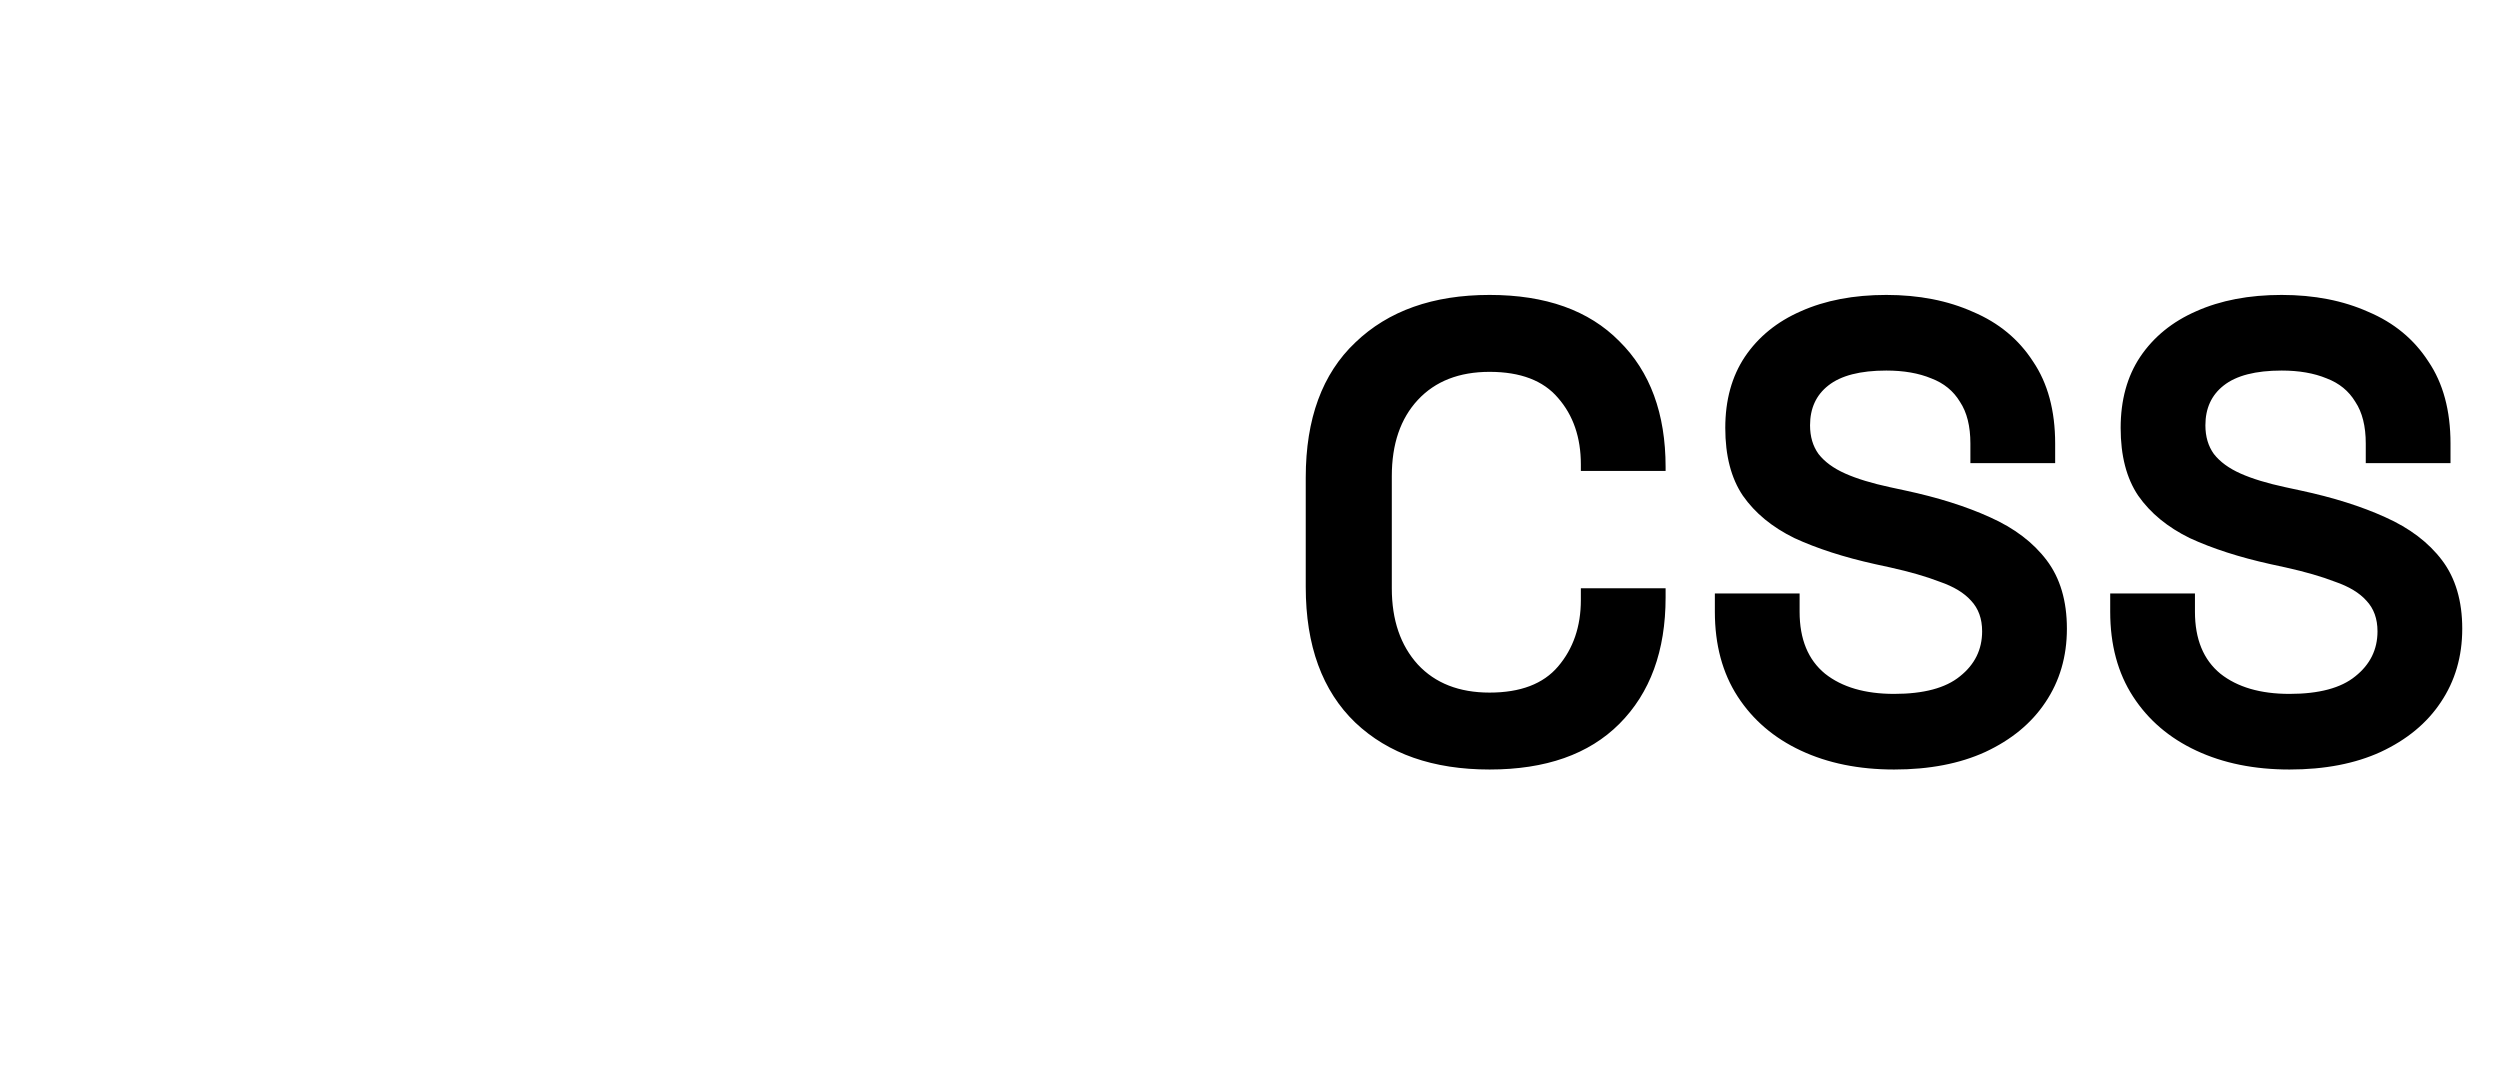
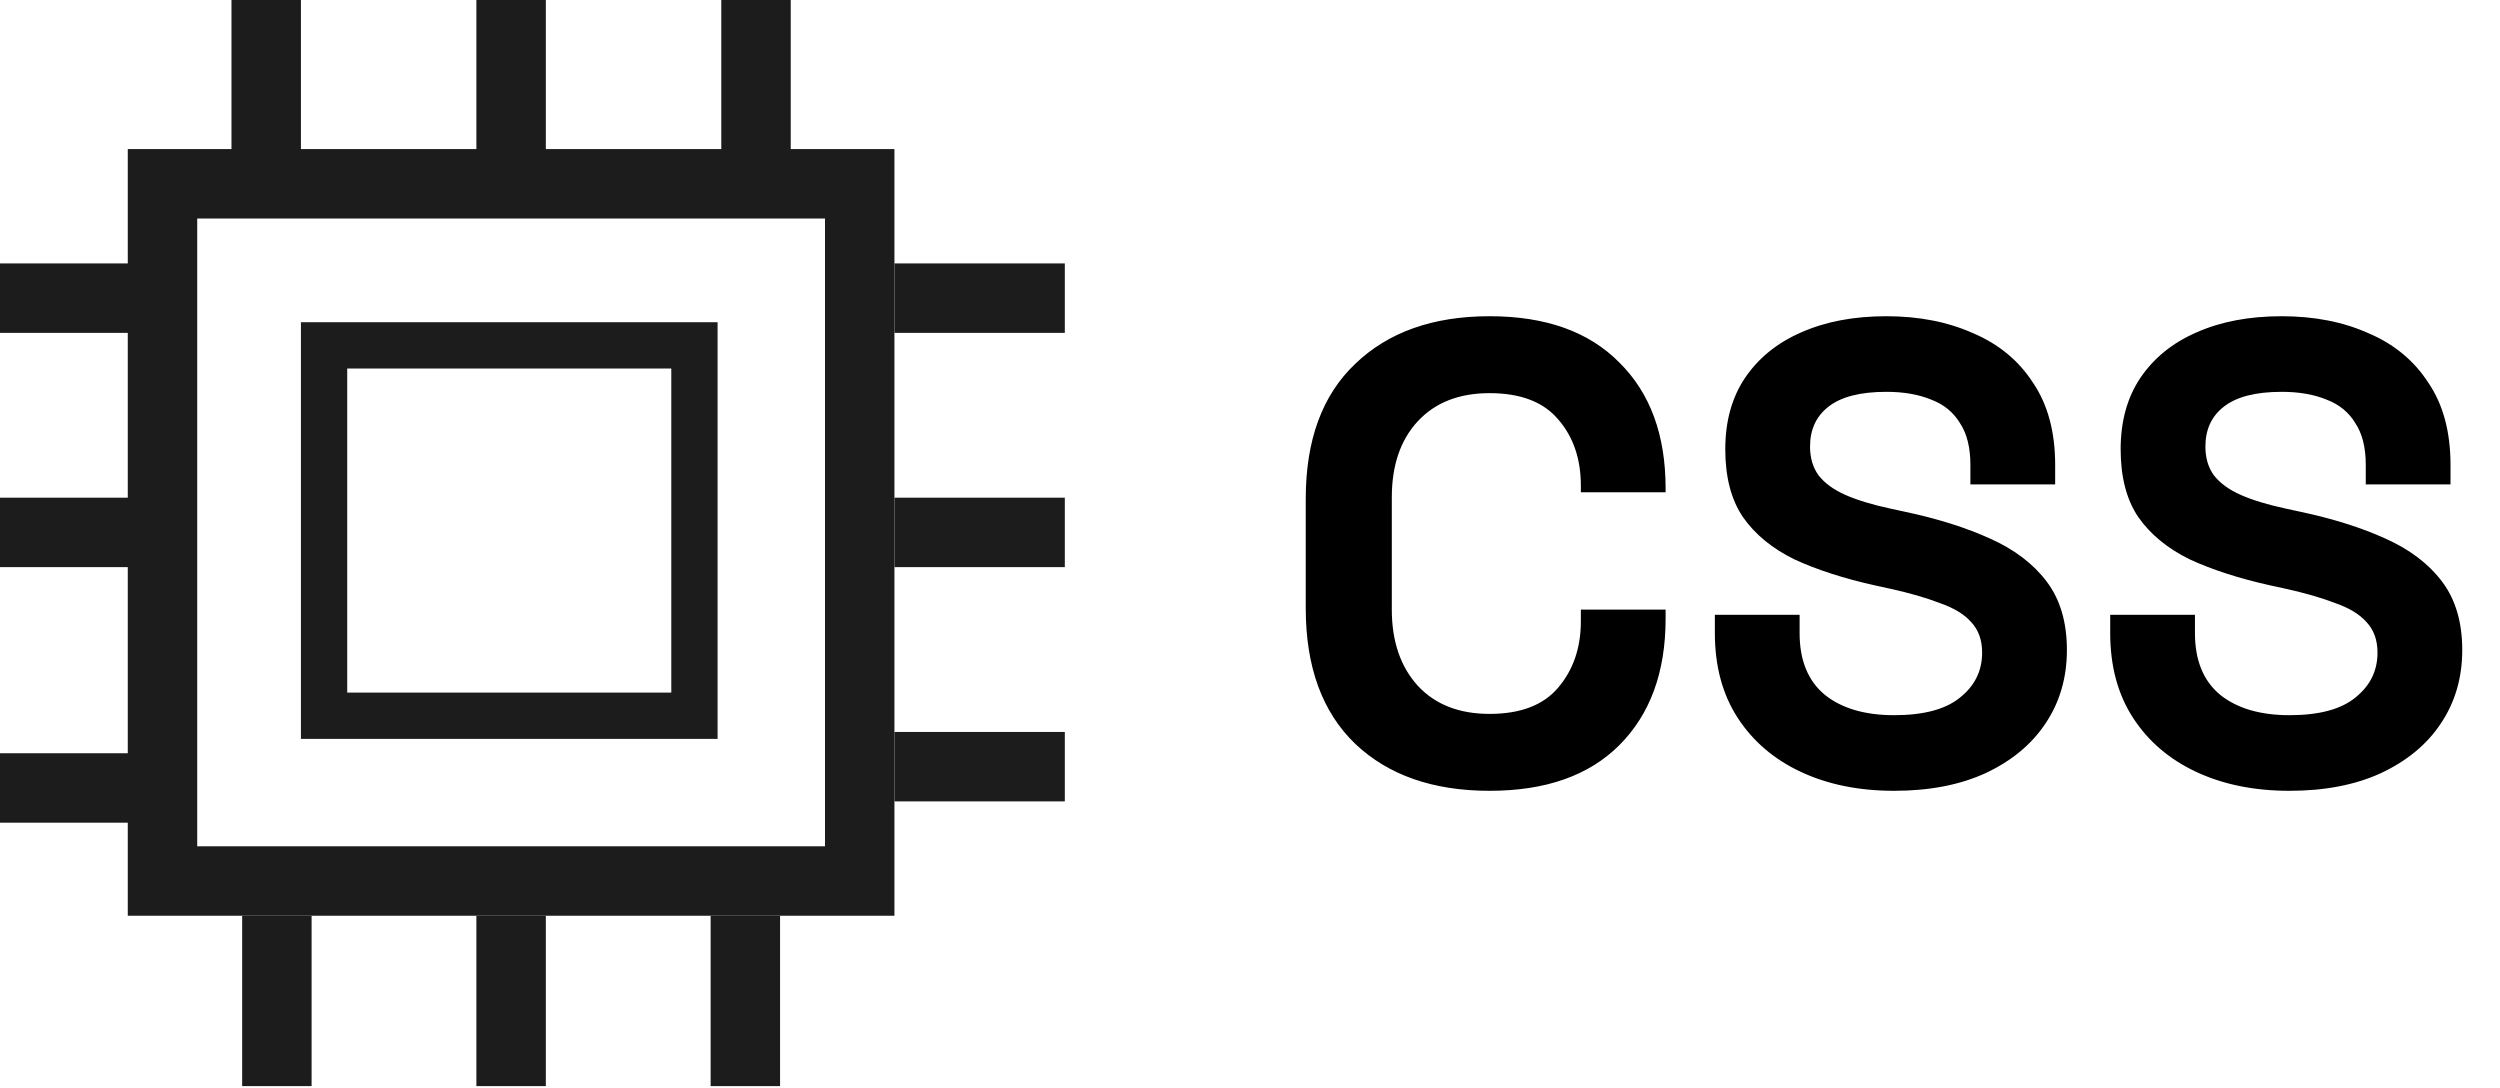
- <svg xmlns="http://www.w3.org/2000/svg" width="108" height="46" viewBox="0 0 108 46" fill="none">
-   <path d="M64.35 33.243C61.909 33.243 59.975 32.567 58.548 31.215C57.122 29.845 56.408 27.892 56.408 25.358V20.626C56.408 18.092 57.122 16.148 58.548 14.797C59.975 13.426 61.909 12.741 64.35 12.741C66.772 12.741 68.64 13.407 69.954 14.74C71.287 16.055 71.954 17.866 71.954 20.176V20.345H68.293V20.063C68.293 18.899 67.964 17.941 67.307 17.19C66.669 16.439 65.683 16.064 64.35 16.064C63.036 16.064 62.003 16.468 61.252 17.275C60.501 18.082 60.126 19.181 60.126 20.57V25.414C60.126 26.785 60.501 27.883 61.252 28.709C62.003 29.516 63.036 29.92 64.35 29.92C65.683 29.92 66.669 29.544 67.307 28.794C67.964 28.024 68.293 27.066 68.293 25.921V25.414H71.954V25.808C71.954 28.118 71.287 29.939 69.954 31.272C68.64 32.586 66.772 33.243 64.35 33.243ZM81.826 33.243C80.306 33.243 78.963 32.971 77.799 32.426C76.635 31.882 75.725 31.103 75.067 30.089C74.41 29.075 74.082 27.855 74.082 26.428V25.639H77.743V26.428C77.743 27.611 78.109 28.502 78.841 29.103C79.573 29.685 80.569 29.976 81.826 29.976C83.103 29.976 84.051 29.723 84.671 29.216C85.309 28.709 85.628 28.061 85.628 27.273C85.628 26.728 85.469 26.287 85.15 25.949C84.849 25.611 84.399 25.339 83.798 25.132C83.216 24.907 82.502 24.701 81.657 24.513L81.01 24.372C79.658 24.072 78.494 23.696 77.518 23.245C76.56 22.776 75.818 22.166 75.293 21.415C74.786 20.664 74.532 19.688 74.532 18.486C74.532 17.284 74.814 16.261 75.377 15.416C75.959 14.553 76.767 13.895 77.799 13.445C78.851 12.975 80.08 12.741 81.489 12.741C82.897 12.741 84.145 12.985 85.234 13.473C86.342 13.942 87.206 14.656 87.825 15.613C88.463 16.552 88.783 17.735 88.783 19.162V20.007H85.121V19.162C85.121 18.411 84.971 17.81 84.671 17.359C84.389 16.89 83.976 16.552 83.432 16.346C82.887 16.12 82.24 16.008 81.489 16.008C80.362 16.008 79.526 16.224 78.982 16.655C78.456 17.068 78.194 17.641 78.194 18.373C78.194 18.861 78.316 19.274 78.56 19.612C78.823 19.95 79.207 20.232 79.714 20.457C80.221 20.683 80.869 20.88 81.657 21.049L82.305 21.189C83.713 21.49 84.934 21.875 85.966 22.344C87.018 22.814 87.835 23.433 88.416 24.203C88.999 24.973 89.29 25.958 89.29 27.16C89.29 28.362 88.98 29.422 88.36 30.342C87.759 31.244 86.896 31.957 85.769 32.483C84.662 32.99 83.347 33.243 81.826 33.243ZM98.906 33.243C97.385 33.243 96.042 32.971 94.878 32.426C93.714 31.882 92.804 31.103 92.147 30.089C91.489 29.075 91.161 27.855 91.161 26.428V25.639H94.822V26.428C94.822 27.611 95.188 28.502 95.92 29.103C96.653 29.685 97.648 29.976 98.906 29.976C100.182 29.976 101.13 29.723 101.75 29.216C102.388 28.709 102.708 28.061 102.708 27.273C102.708 26.728 102.548 26.287 102.229 25.949C101.928 25.611 101.478 25.339 100.877 25.132C100.295 24.907 99.582 24.701 98.737 24.513L98.089 24.372C96.737 24.072 95.573 23.696 94.597 23.245C93.639 22.776 92.898 22.166 92.372 21.415C91.865 20.664 91.612 19.688 91.612 18.486C91.612 17.284 91.893 16.261 92.456 15.416C93.038 14.553 93.846 13.895 94.878 13.445C95.93 12.975 97.159 12.741 98.568 12.741C99.976 12.741 101.224 12.985 102.313 13.473C103.421 13.942 104.285 14.656 104.904 15.613C105.543 16.552 105.862 17.735 105.862 19.162V20.007H102.201V19.162C102.201 18.411 102.05 17.81 101.75 17.359C101.468 16.89 101.055 16.552 100.511 16.346C99.966 16.12 99.319 16.008 98.568 16.008C97.441 16.008 96.606 16.224 96.061 16.655C95.535 17.068 95.273 17.641 95.273 18.373C95.273 18.861 95.395 19.274 95.639 19.612C95.902 19.95 96.287 20.232 96.793 20.457C97.3 20.683 97.948 20.88 98.737 21.049L99.384 21.189C100.792 21.49 102.013 21.875 103.045 22.344C104.097 22.814 104.914 23.433 105.496 24.203C106.078 24.973 106.369 25.958 106.369 27.16C106.369 28.362 106.059 29.422 105.439 30.342C104.839 31.244 103.975 31.957 102.848 32.483C101.741 32.99 100.426 33.243 98.906 33.243Z" fill="black" />
+ <svg xmlns="http://www.w3.org/2000/svg" width="108" height="47" viewBox="0 0 108 47" fill="none">
+   <path d="M64.35 34.163C61.909 34.163 59.975 33.487 58.548 32.135C57.122 30.765 56.408 28.812 56.408 26.277V21.546C56.408 19.012 57.122 17.068 58.548 15.716C59.975 14.346 61.909 13.661 64.35 13.661C66.772 13.661 68.64 14.327 69.954 15.66C71.287 16.974 71.954 18.786 71.954 21.096V21.265H68.293V20.983C68.293 19.819 67.964 18.861 67.307 18.11C66.669 17.359 65.683 16.984 64.35 16.984C63.036 16.984 62.003 17.387 61.252 18.195C60.501 19.002 60.126 20.101 60.126 21.49V26.334C60.126 27.704 60.501 28.803 61.252 29.629C62.003 30.436 63.036 30.84 64.35 30.84C65.683 30.84 66.669 30.464 67.307 29.713C67.964 28.944 68.293 27.986 68.293 26.841V26.334H71.954V26.728C71.954 29.038 71.287 30.859 69.954 32.192C68.64 33.506 66.772 34.163 64.35 34.163ZM81.826 34.163C80.306 34.163 78.963 33.891 77.799 33.346C76.635 32.802 75.725 32.023 75.067 31.009C74.41 29.995 74.082 28.775 74.082 27.348V26.559H77.743V27.348C77.743 28.53 78.109 29.422 78.841 30.023C79.573 30.605 80.569 30.896 81.826 30.896C83.103 30.896 84.051 30.643 84.671 30.136C85.309 29.629 85.628 28.981 85.628 28.193C85.628 27.648 85.469 27.207 85.15 26.869C84.849 26.531 84.399 26.259 83.798 26.052C83.216 25.827 82.502 25.62 81.657 25.433L81.01 25.292C79.658 24.991 78.494 24.616 77.518 24.165C76.56 23.696 75.818 23.086 75.293 22.335C74.786 21.584 74.532 20.607 74.532 19.406C74.532 18.204 74.814 17.181 75.377 16.336C75.959 15.473 76.767 14.815 77.799 14.365C78.851 13.895 80.08 13.661 81.489 13.661C82.897 13.661 84.145 13.905 85.234 14.393C86.342 14.862 87.206 15.576 87.825 16.533C88.463 17.472 88.783 18.655 88.783 20.082V20.927H85.121V20.082C85.121 19.331 84.971 18.73 84.671 18.279C84.389 17.81 83.976 17.472 83.432 17.265C82.887 17.04 82.24 16.927 81.489 16.927C80.362 16.927 79.526 17.143 78.982 17.575C78.456 17.988 78.194 18.561 78.194 19.293C78.194 19.781 78.316 20.194 78.56 20.532C78.823 20.87 79.207 21.152 79.714 21.377C80.221 21.602 80.869 21.8 81.657 21.969L82.305 22.11C83.713 22.41 84.934 22.795 85.966 23.264C87.018 23.733 87.835 24.353 88.416 25.123C88.999 25.893 89.29 26.878 89.29 28.08C89.29 29.282 88.98 30.342 88.36 31.262C87.759 32.163 86.896 32.877 85.769 33.403C84.662 33.91 83.347 34.163 81.826 34.163ZM98.906 34.163C97.385 34.163 96.042 33.891 94.878 33.346C93.714 32.802 92.804 32.023 92.147 31.009C91.489 29.995 91.161 28.775 91.161 27.348V26.559H94.822V27.348C94.822 28.53 95.188 29.422 95.92 30.023C96.653 30.605 97.648 30.896 98.906 30.896C100.182 30.896 101.13 30.643 101.75 30.136C102.388 29.629 102.708 28.981 102.708 28.193C102.708 27.648 102.548 27.207 102.229 26.869C101.928 26.531 101.478 26.259 100.877 26.052C100.295 25.827 99.582 25.62 98.737 25.433L98.089 25.292C96.737 24.991 95.573 24.616 94.597 24.165C93.639 23.696 92.898 23.086 92.372 22.335C91.865 21.584 91.612 20.607 91.612 19.406C91.612 18.204 91.893 17.181 92.456 16.336C93.038 15.473 93.846 14.815 94.878 14.365C95.93 13.895 97.159 13.661 98.568 13.661C99.976 13.661 101.224 13.905 102.313 14.393C103.421 14.862 104.285 15.576 104.904 16.533C105.543 17.472 105.862 18.655 105.862 20.082V20.927H102.201V20.082C102.201 19.331 102.05 18.73 101.75 18.279C101.468 17.81 101.055 17.472 100.511 17.265C99.966 17.04 99.319 16.927 98.568 16.927C97.441 16.927 96.606 17.143 96.061 17.575C95.535 17.988 95.273 18.561 95.273 19.293C95.273 19.781 95.395 20.194 95.639 20.532C95.902 20.87 96.287 21.152 96.793 21.377C97.3 21.602 97.948 21.8 98.737 21.969L99.384 22.11C100.792 22.41 102.013 22.795 103.045 23.264C104.097 23.733 104.914 24.353 105.496 25.123C106.078 25.893 106.369 26.878 106.369 28.08C106.369 29.282 106.059 30.342 105.439 31.262C104.839 32.163 103.975 32.877 102.848 33.403C101.741 33.91 100.426 34.163 98.906 34.163Z" fill="black" />
+   <rect x="7.02" y="7.94" width="30.12" height="30.12" stroke="#1C1C1C" stroke-width="3" />
+   <rect x="14" y="14.92" width="16" height="16" stroke="#1C1C1C" stroke-width="2" />
+   <path d="M11.5 0V7.36" stroke="#1C1C1C" stroke-width="3" />
+   <path d="M0 34.04L7.36 34.04" stroke="#1C1C1C" stroke-width="3" />
+   <path d="M11.961 39.56L11.961 46.92" stroke="#1C1C1C" stroke-width="3" />
+   <path d="M46 12.88L38.64 12.88" stroke="#1C1C1C" stroke-width="3" />
+   <path d="M22.08 0V7.36" stroke="#1C1C1C" stroke-width="3" />
+   <path d="M0 23L7.36 23" stroke="#1C1C1C" stroke-width="3" />
+   <path d="M22.08 39.56L22.08 46.92" stroke="#1C1C1C" stroke-width="3" />
+   <path d="M46 23L38.64 23" stroke="#1C1C1C" stroke-width="3" />
+   <path d="M32.66 0V7.36" stroke="#1C1C1C" stroke-width="3" />
+   <path d="M0 12.88L7.36 12.88" stroke="#1C1C1C" stroke-width="3" />
+   <path d="M32.199 39.56L32.199 46.92" stroke="#1C1C1C" stroke-width="3" />
+   <path d="M46 33.12L38.64 33.12" stroke="#1C1C1C" stroke-width="3" />
</svg>
